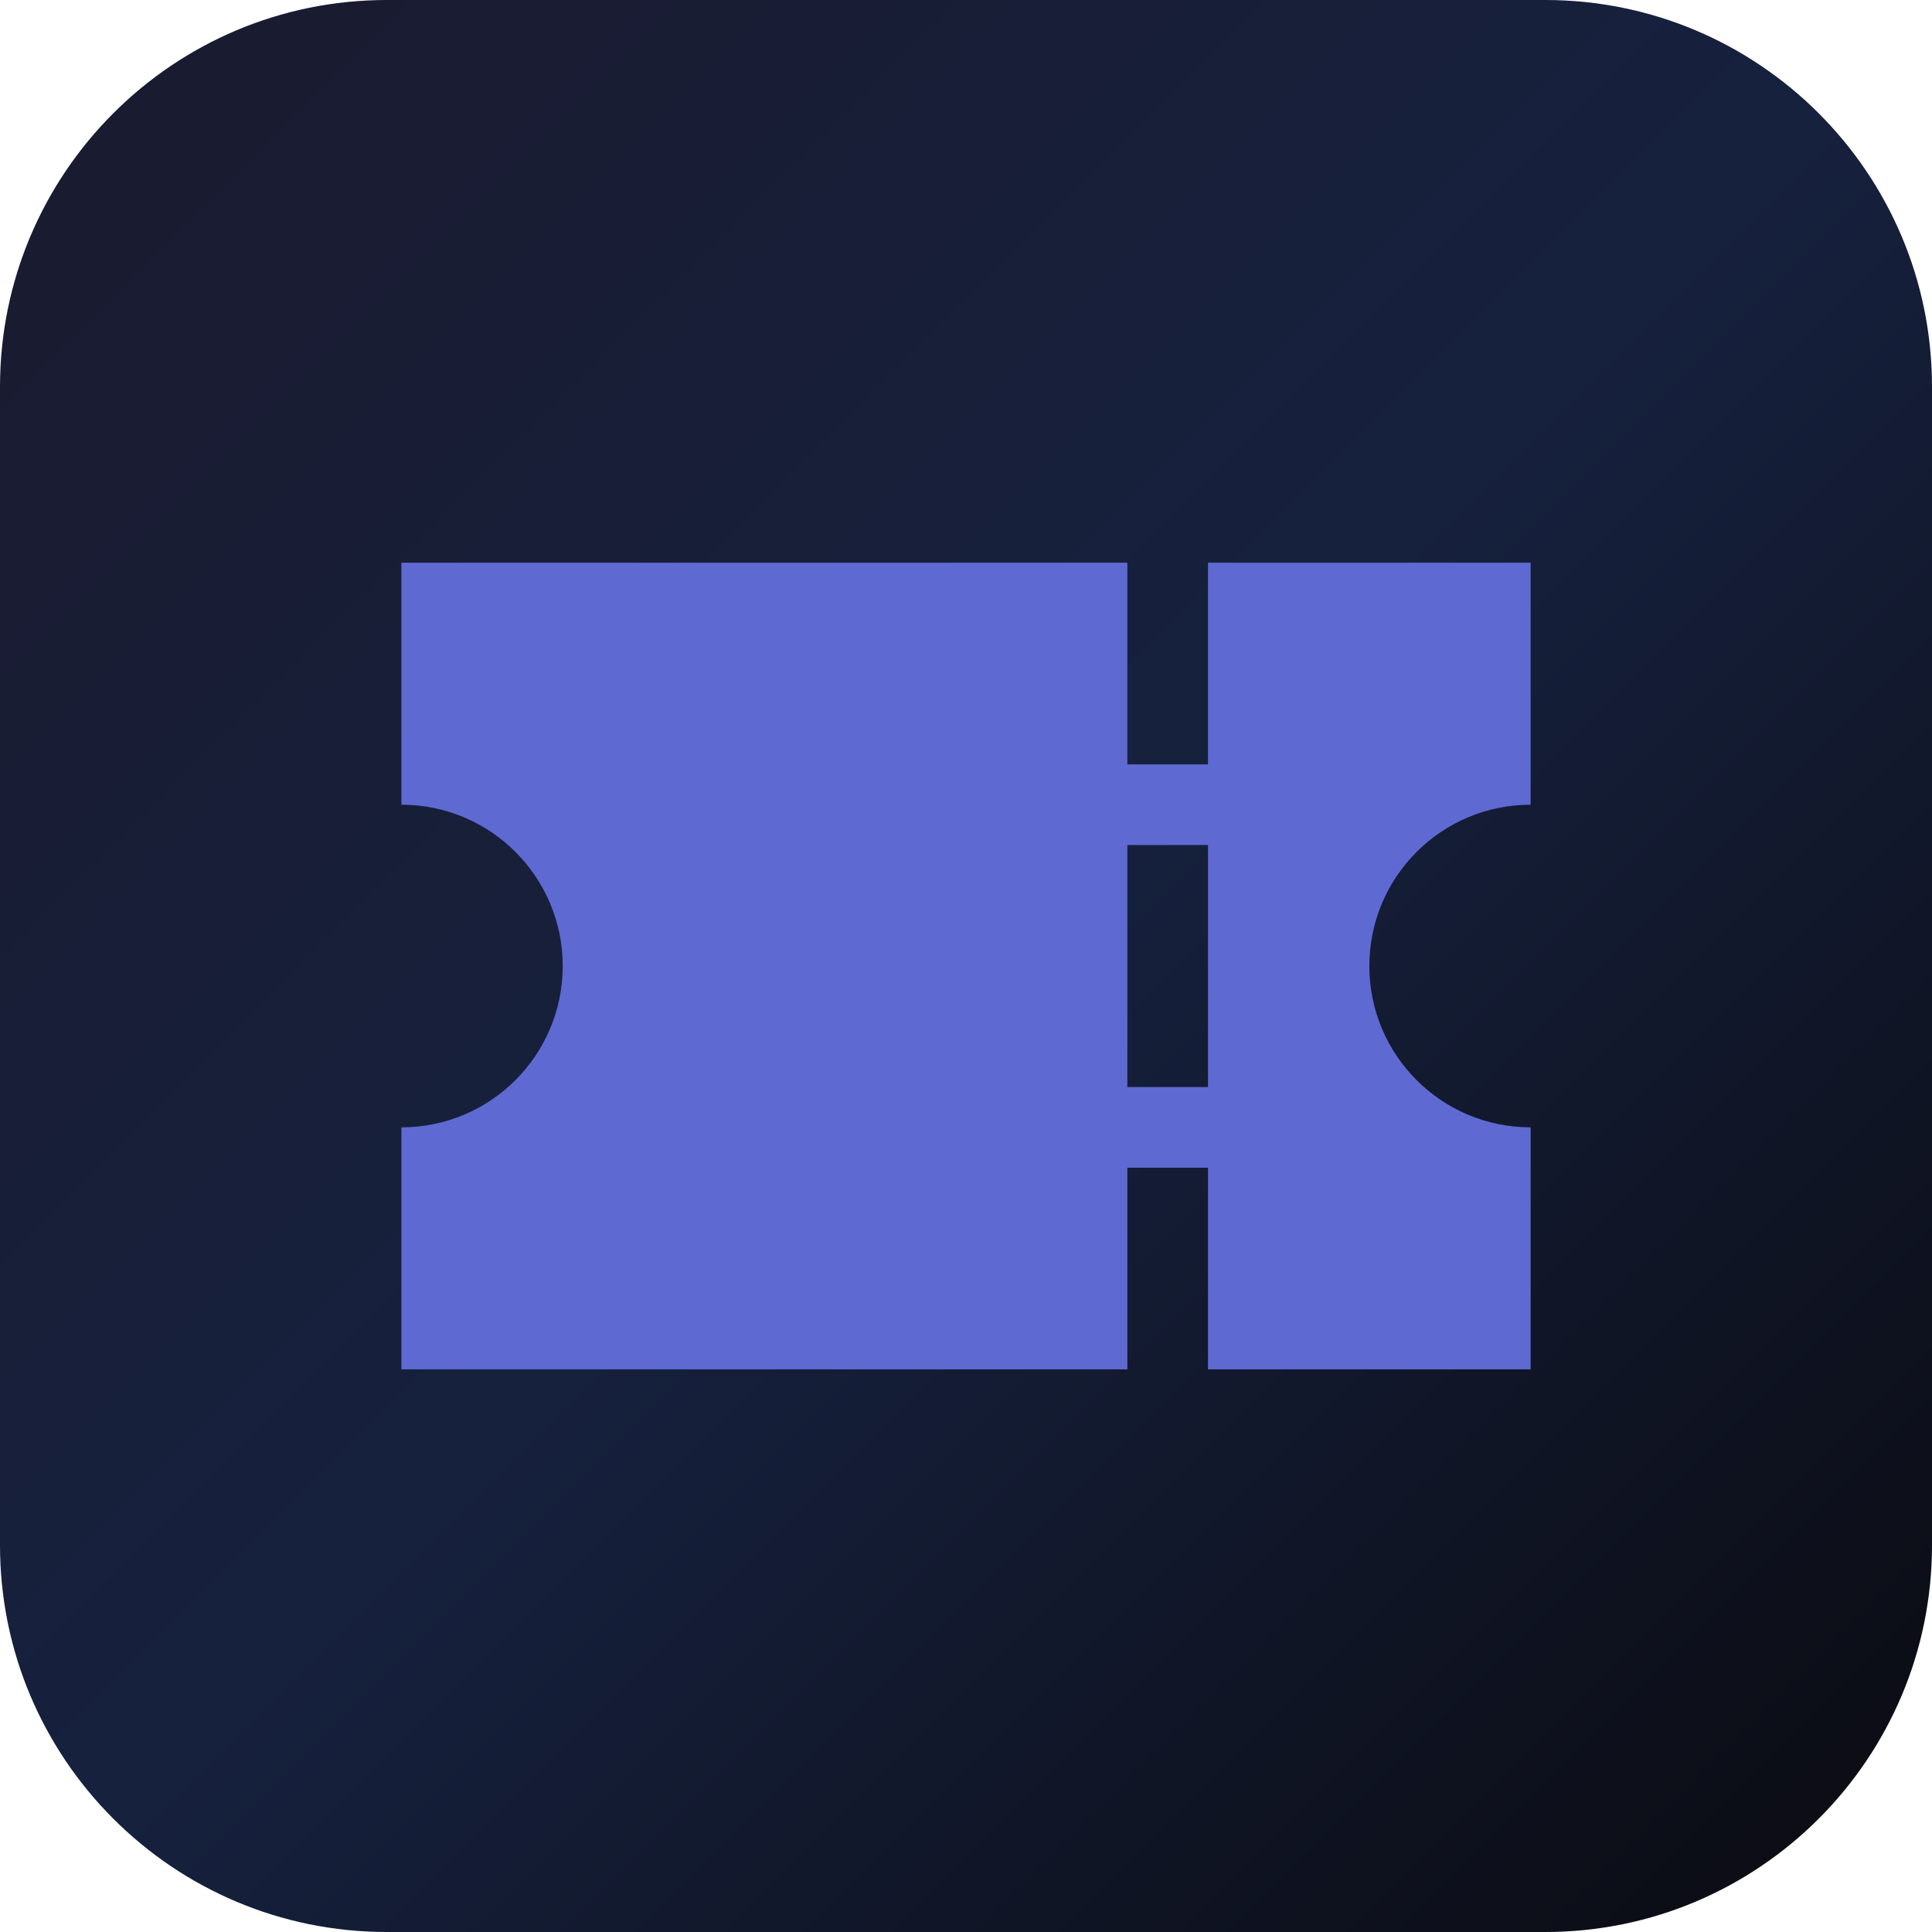
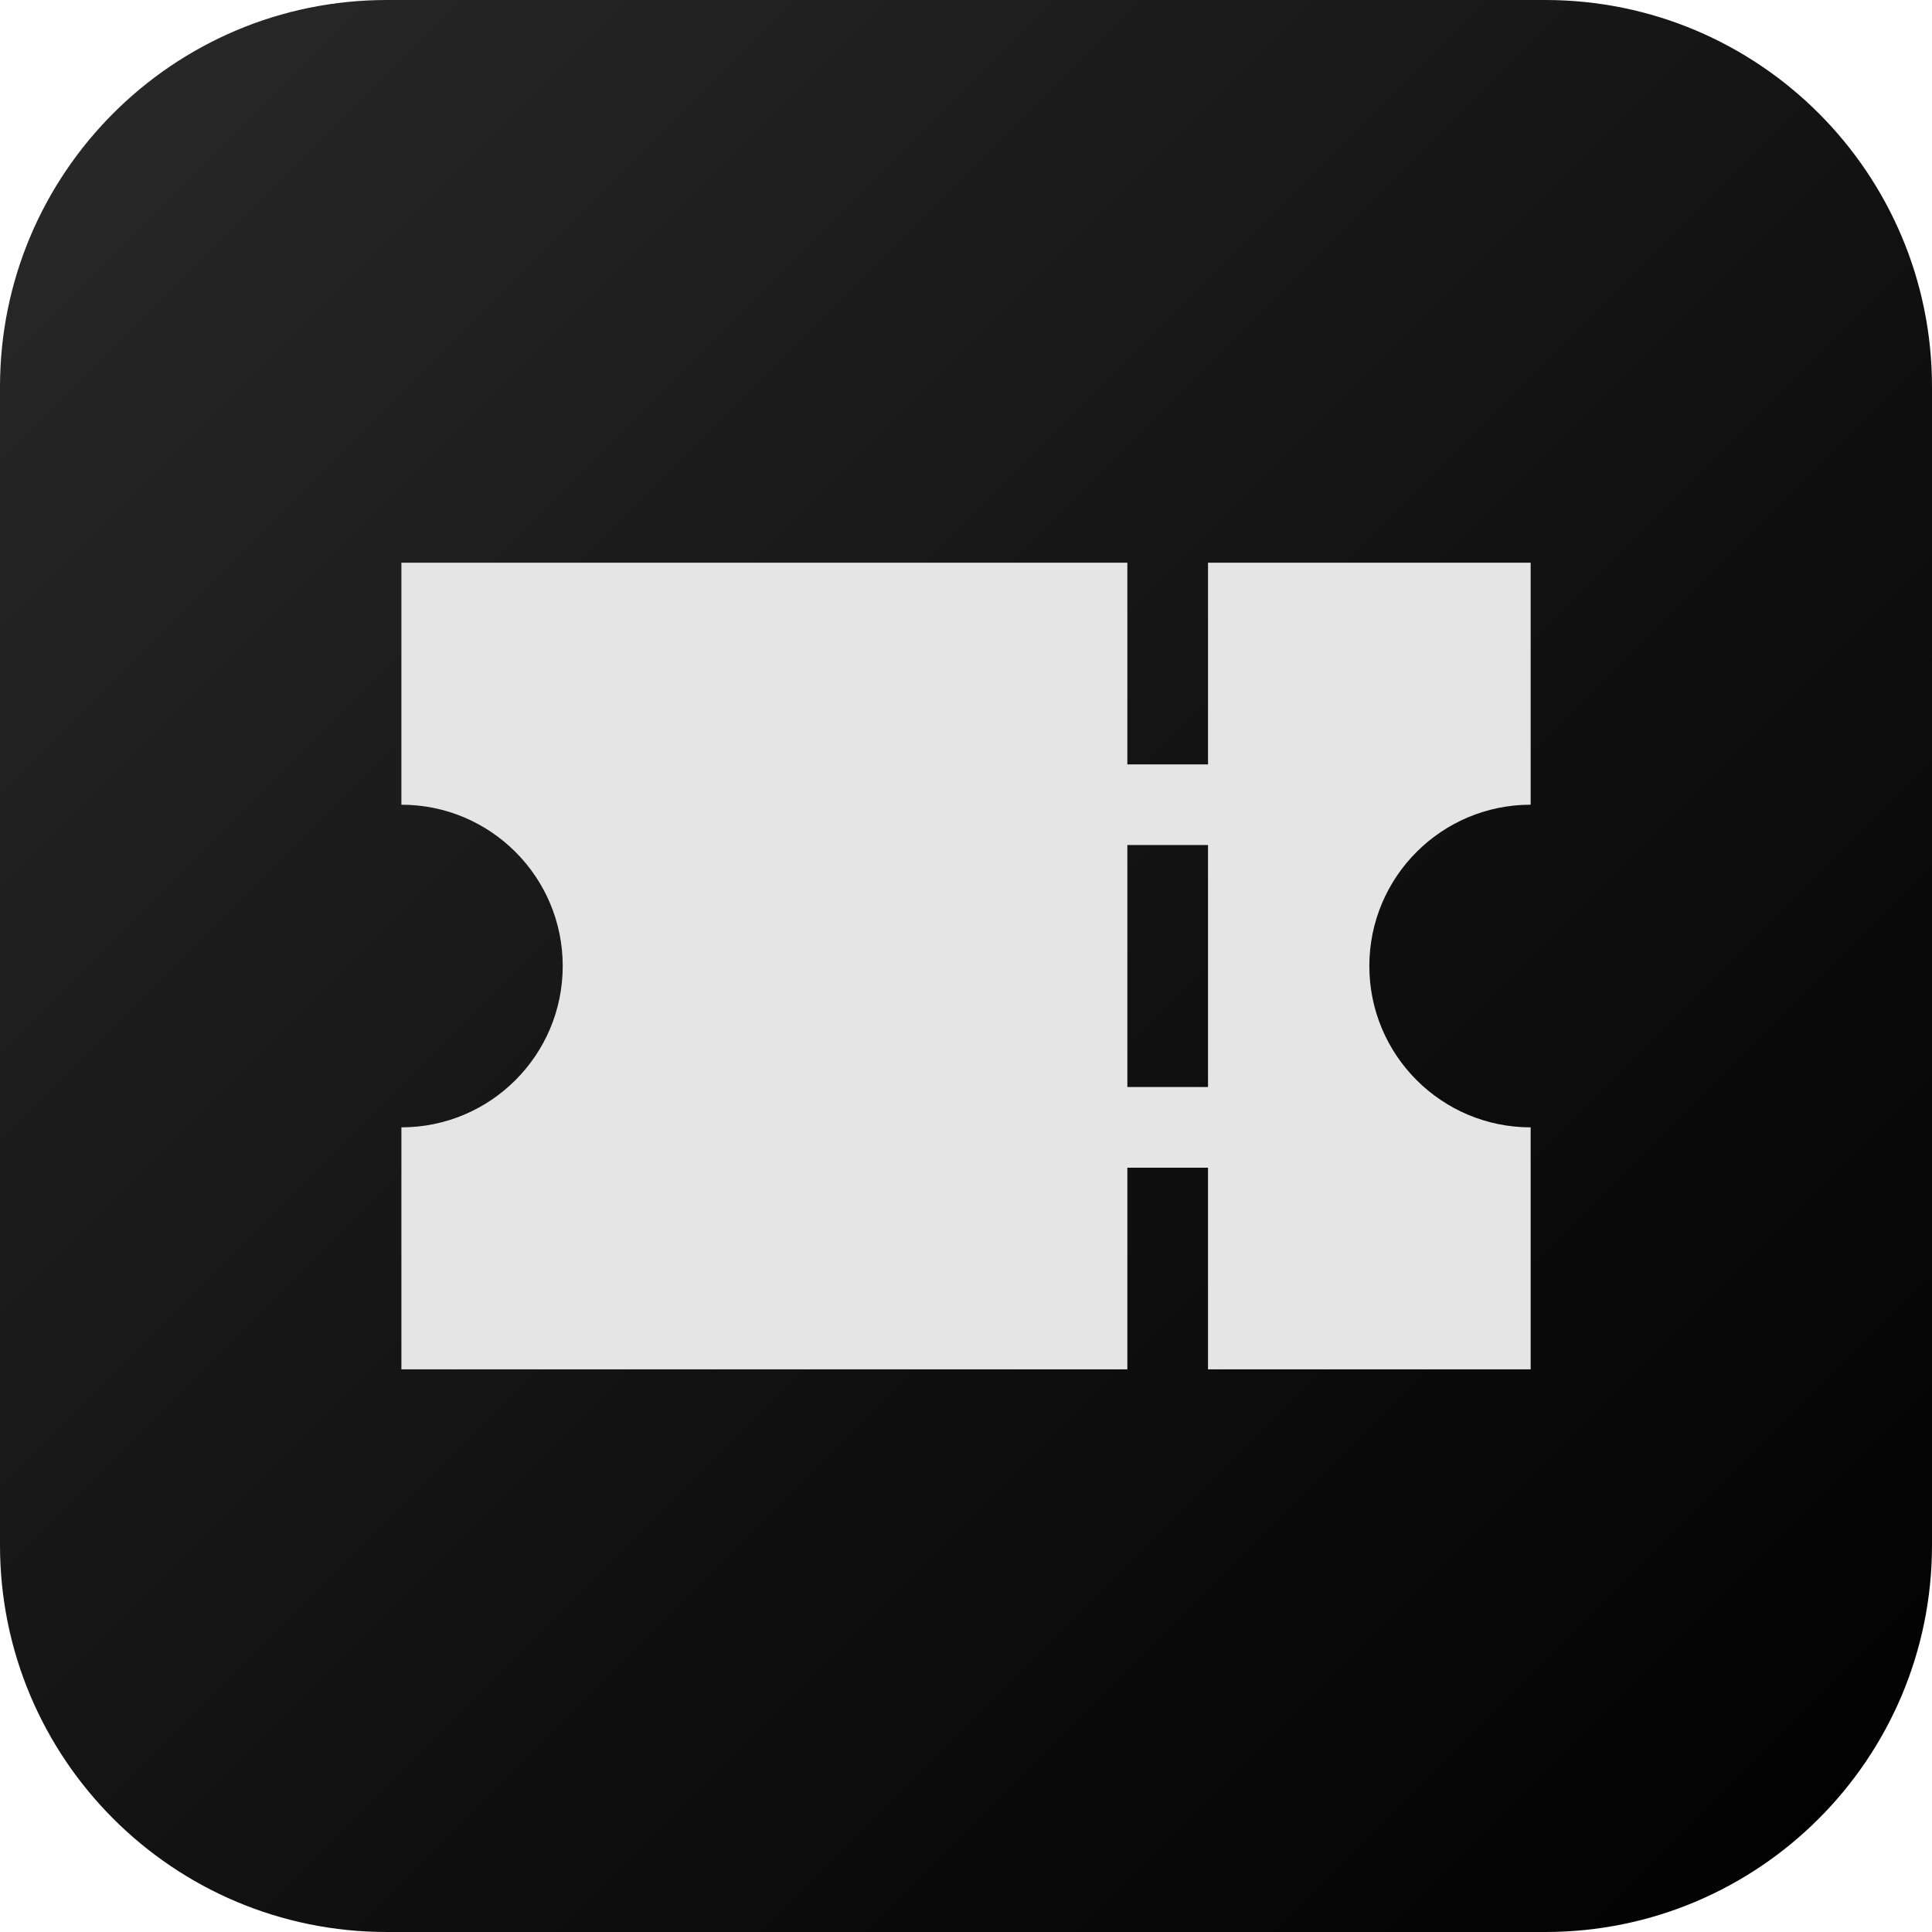
<svg xmlns="http://www.w3.org/2000/svg" viewBox="0 0 1024 1024" width="1024" height="1024">
  <defs>
    <linearGradient id="bg" x1="0" y1="0" x2="1" y2="1">
-       <stop offset="0%" stop-color="#1a1a2e" />
-       <stop offset="50%" stop-color="#16213e" />
-       <stop offset="100%" stop-color="#0a0a0f" />
+       <stop offset="0%" stop-color="#2a2a2a" />
+       <stop offset="55%" stop-color="#111111" />
+       <stop offset="100%" stop-color="#000000" />
    </linearGradient>
    <clipPath id="rounded">
      <rect width="1024" height="1024" rx="205" ry="205" />
    </clipPath>
  </defs>
  <g clip-path="url(#rounded)">
    <rect width="1024" height="1024" fill="url(#bg)" />
    <g transform="translate(170 170) scale(0.668)">
-       <path fill="#5E6AD2" d="M640 832H64V640a128 128 0 1 0 0-256V192h576v160h64V192h256v192a128 128 0 1 0 0 256v192H704V672h-64v160zm0-416v192h64V416h-64z" />
+       <path fill="#E5E5E5" d="M640 832H64V640a128 128 0 1 0 0-256V192h576v160h64V192h256v192a128 128 0 1 0 0 256v192H704V672h-64v160zm0-416v192h64V416h-64z" />
    </g>
  </g>
</svg>
